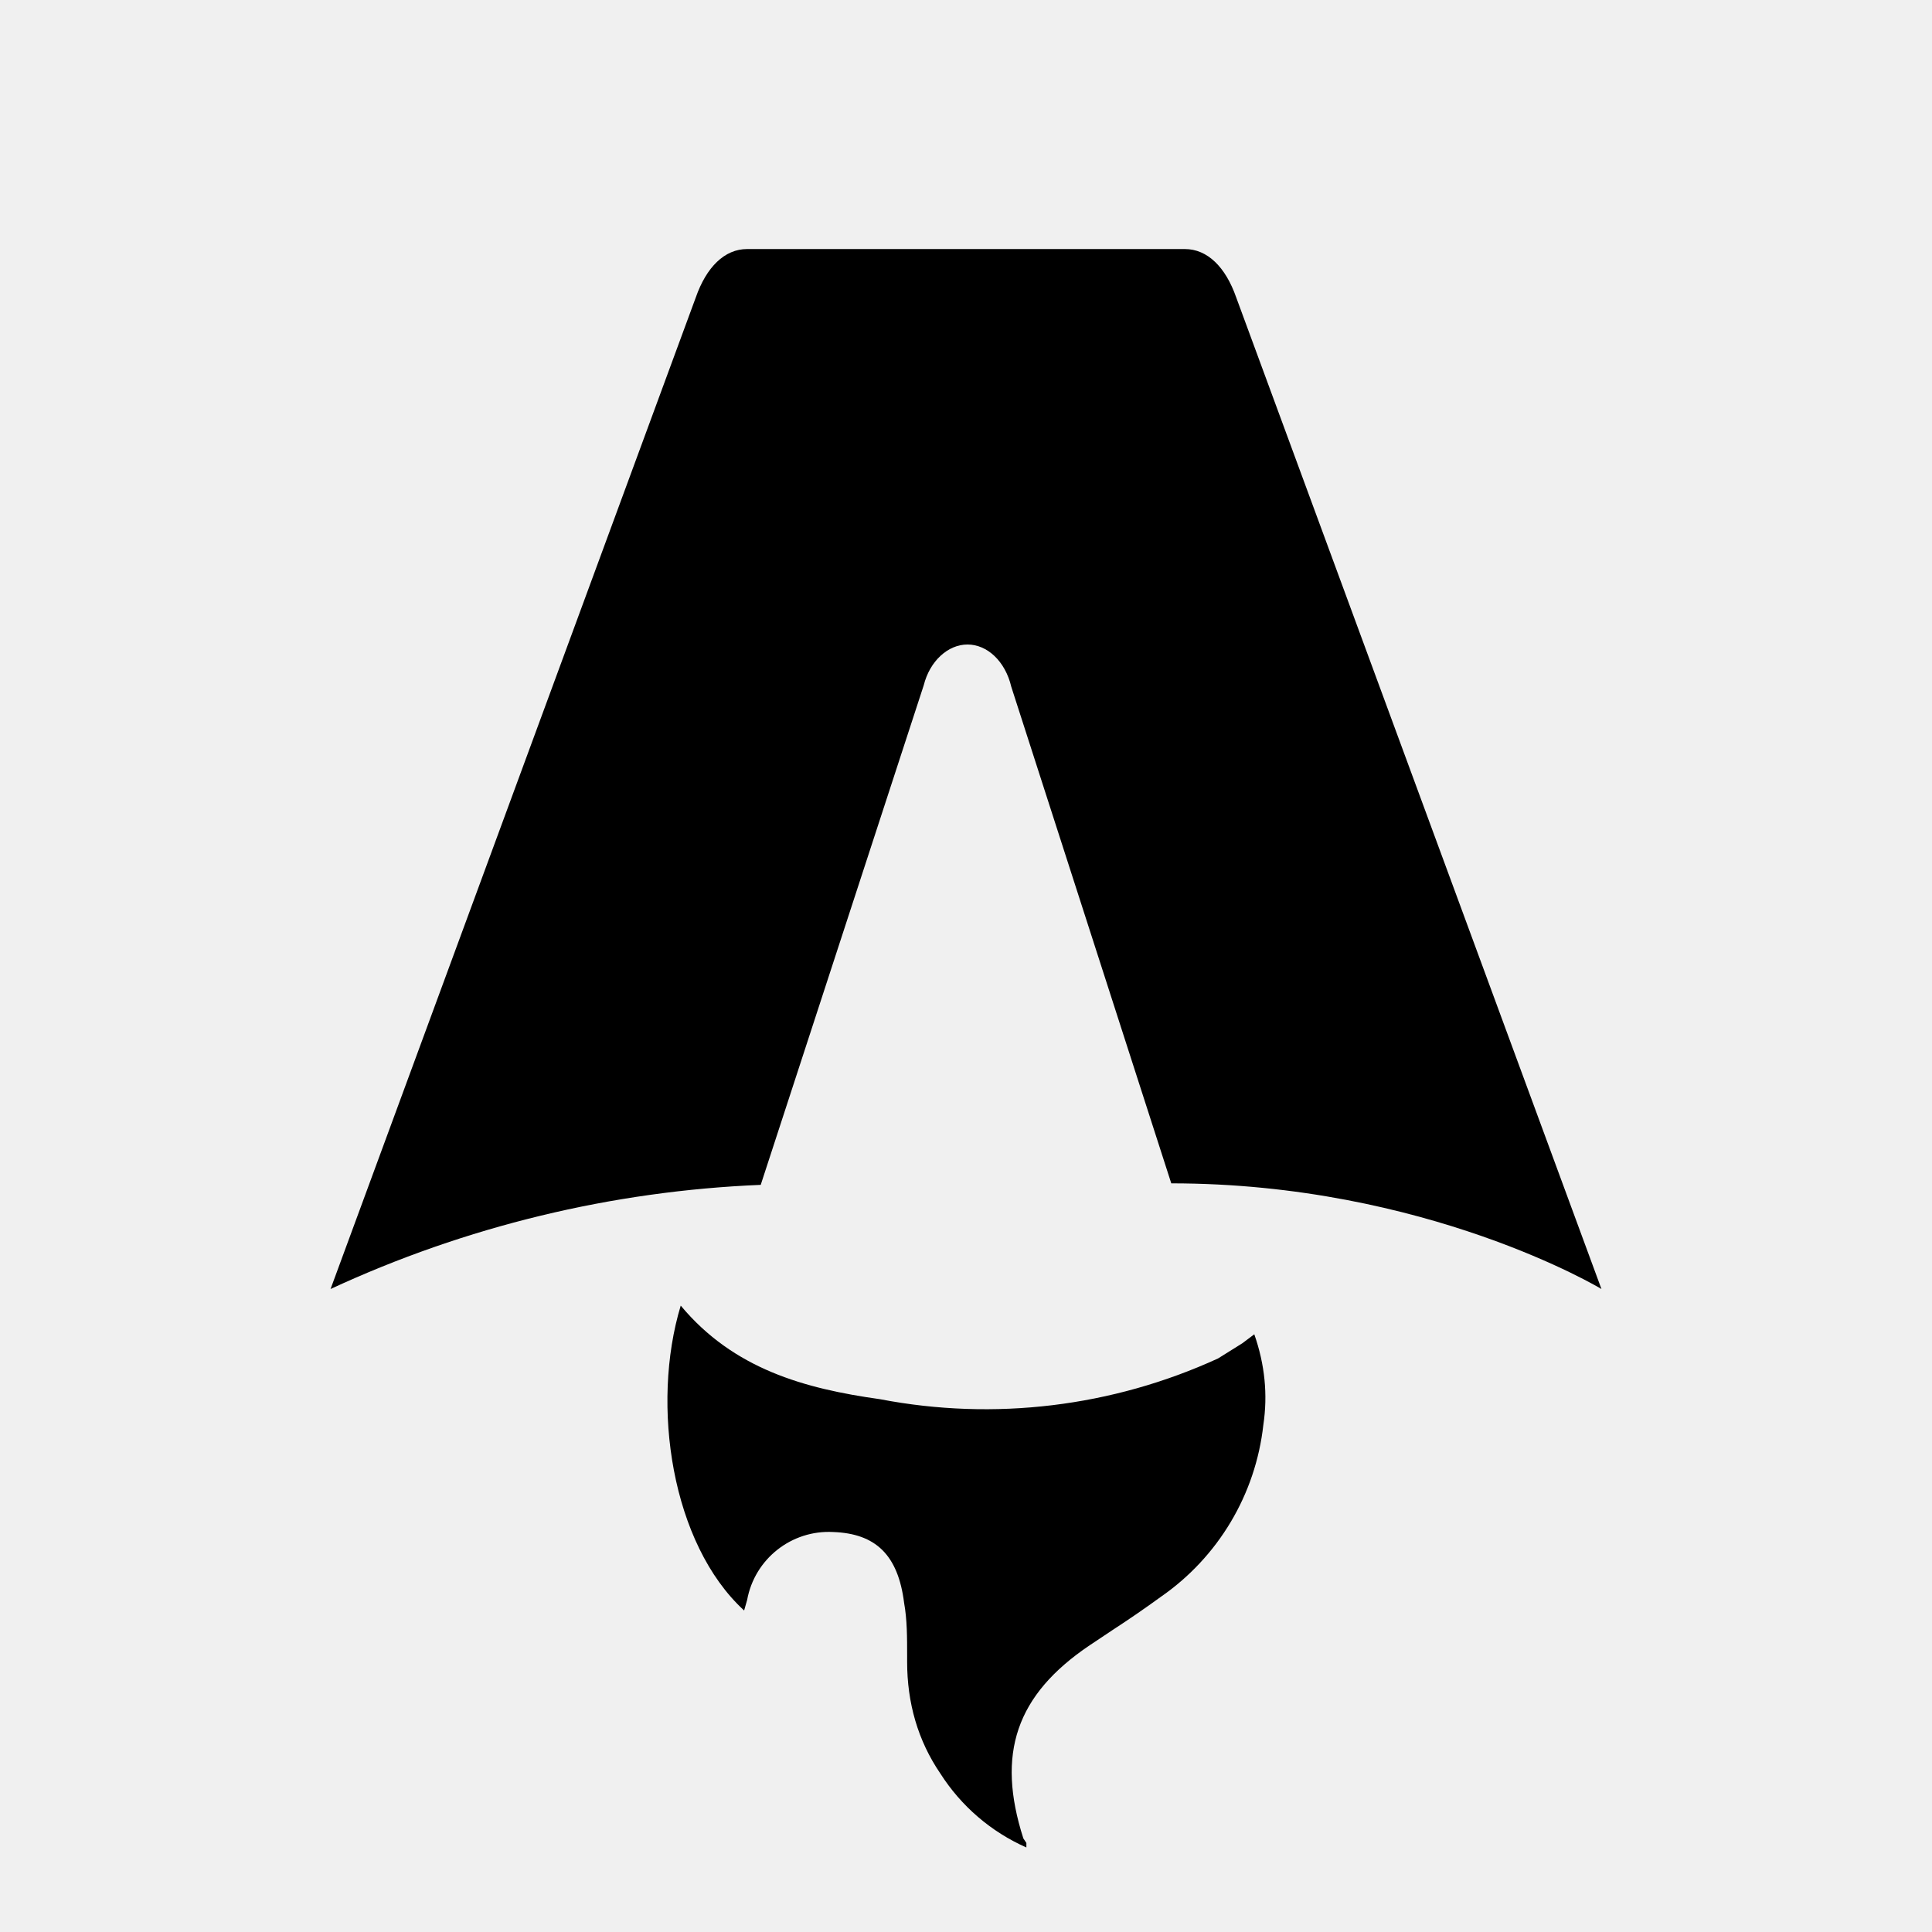
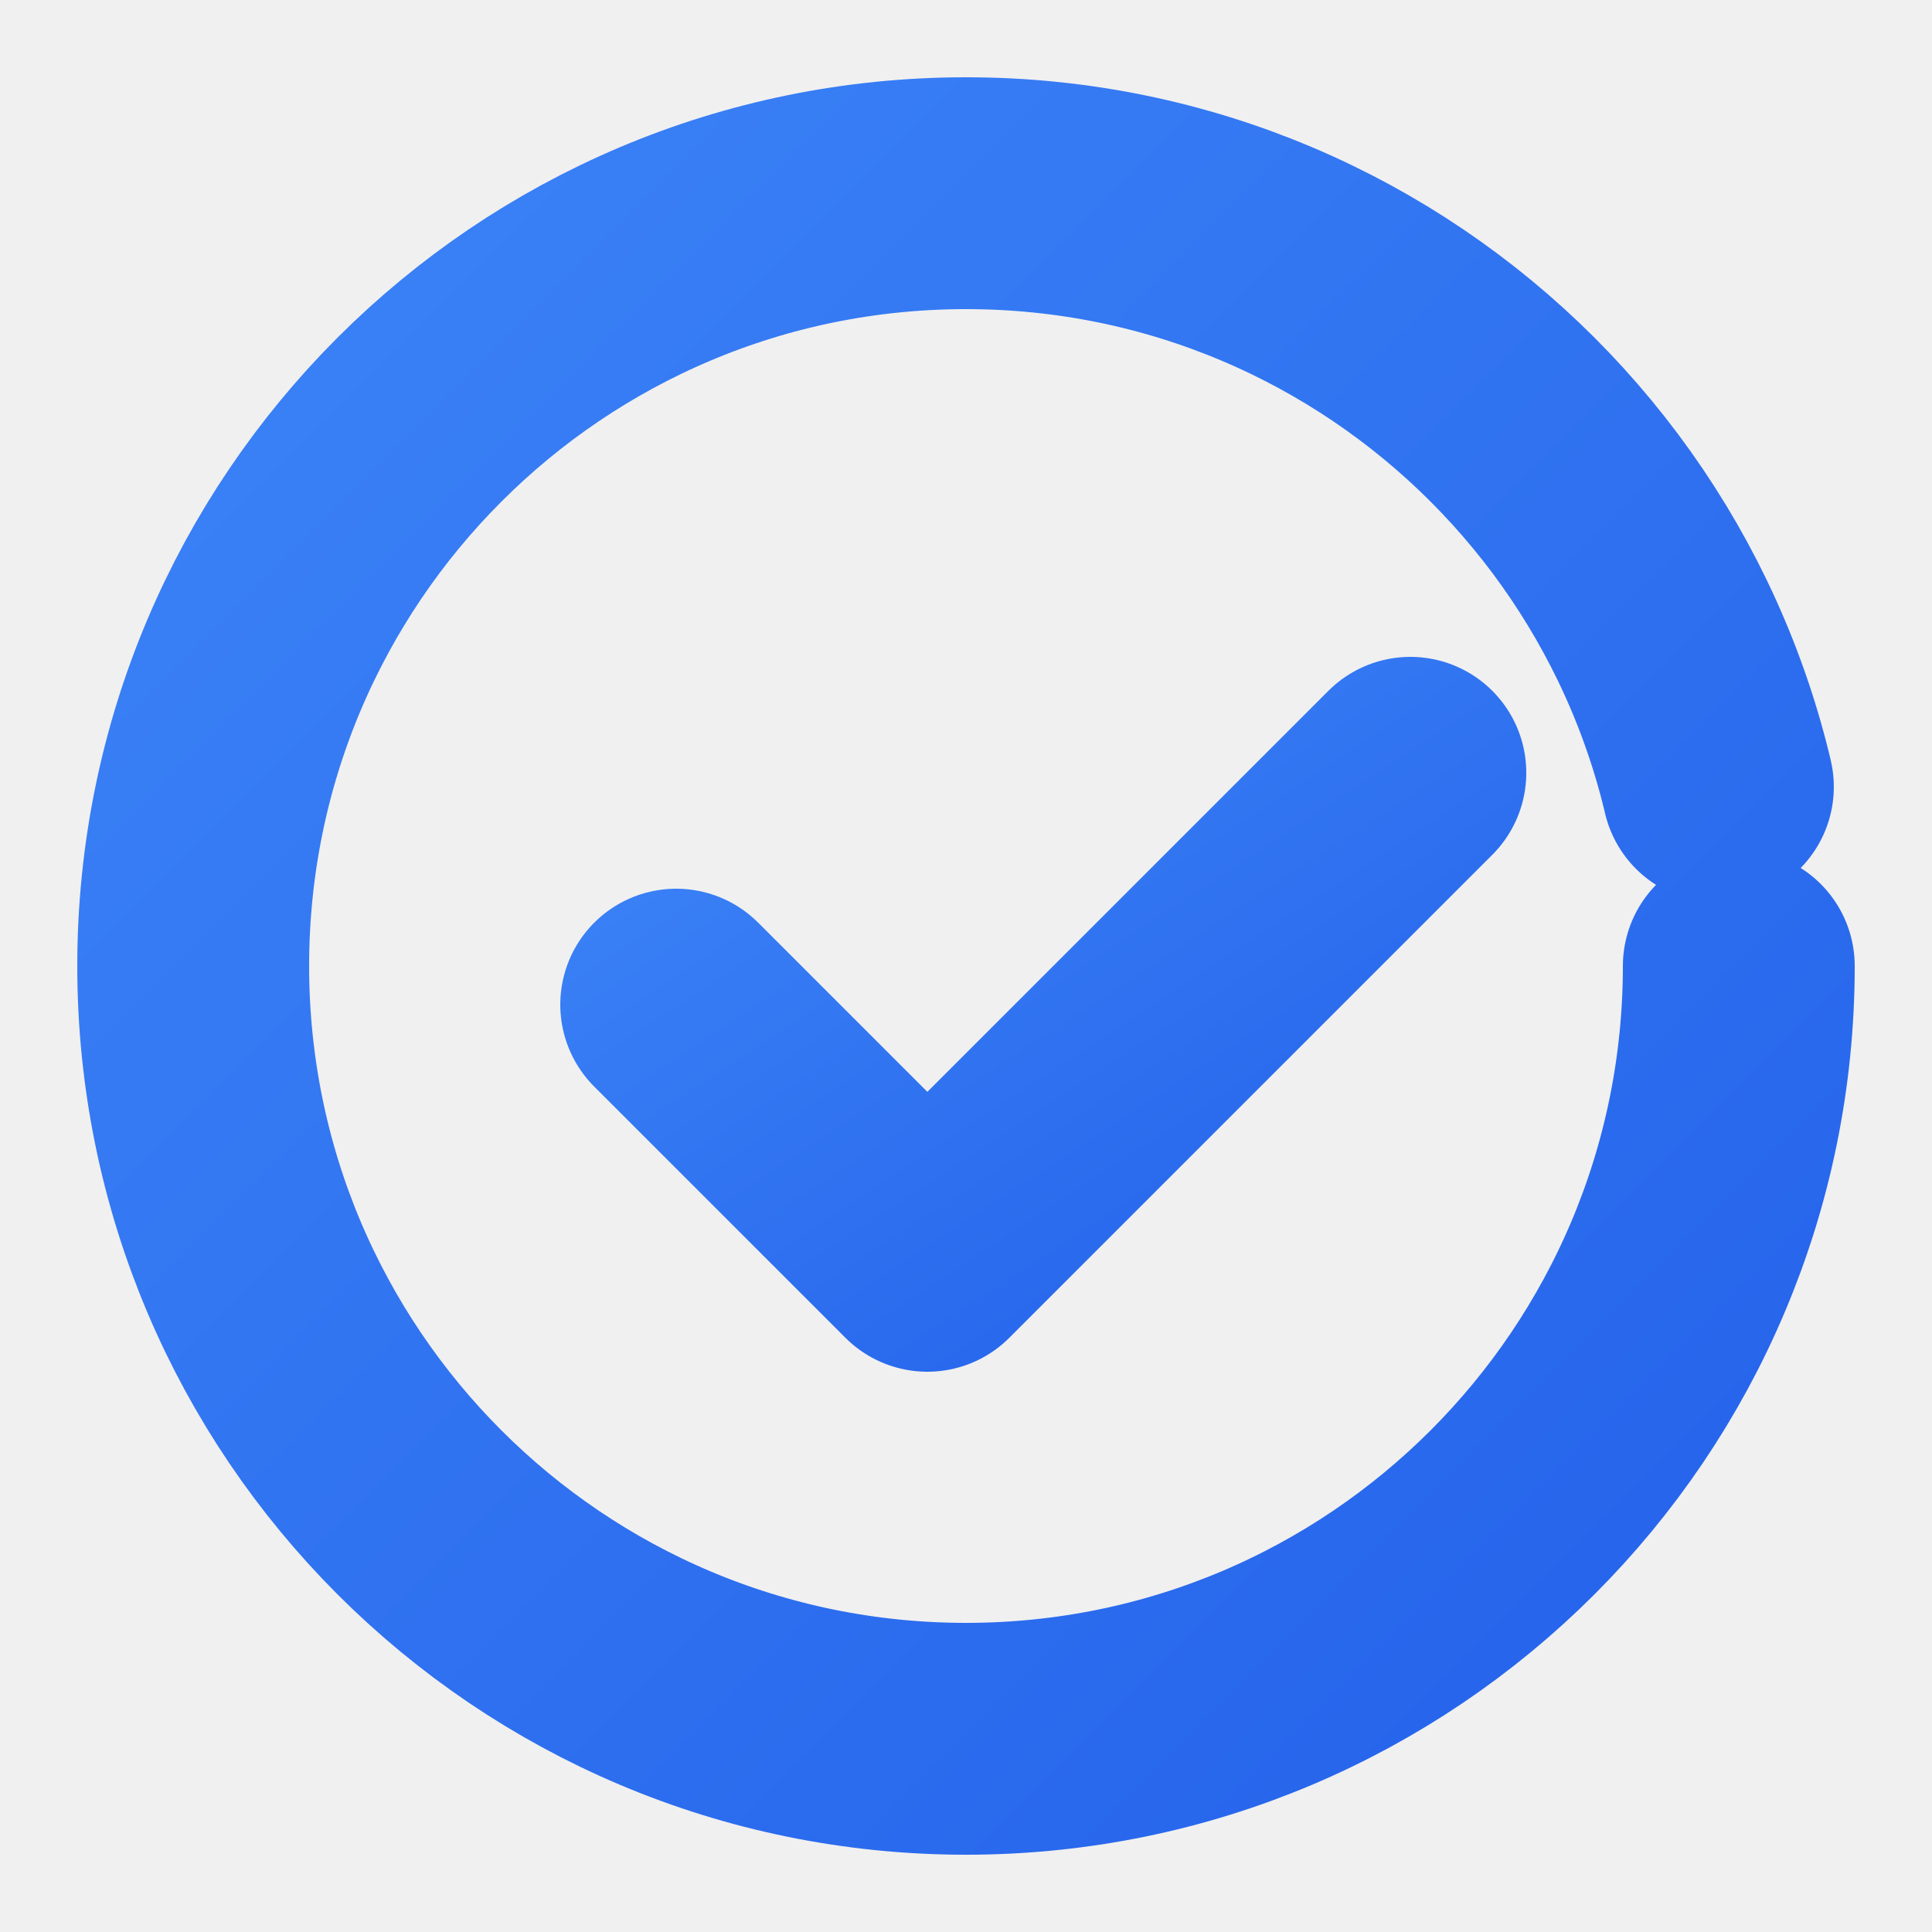
- <svg xmlns="http://www.w3.org/2000/svg" fill="none" viewBox="0 0 128 128">
-   <path d="M50.4 78.5a75.1 75.1 0 0 0-28.5 6.9l24.2-65.7c.7-2 1.9-3.2 3.4-3.2h29c1.5 0 2.7 1.2 3.4 3.2l24.2 65.7s-11.6-7-28.5-7L67 45.5c-.4-1.7-1.6-2.8-2.9-2.8-1.3 0-2.5 1.1-2.9 2.7L50.4 78.5Zm-1.1 28.2Zm-4.2-20.2c-2 6.6-.6 15.8 4.2 20.2a17.5 17.5 0 0 1 .2-.7 5.5 5.5 0 0 1 5.7-4.5c2.8.1 4.3 1.5 4.7 4.7.2 1.1.2 2.3.2 3.5v.4c0 2.7.7 5.2 2.2 7.4a13 13 0 0 0 5.7 4.9v-.3l-.2-.3c-1.8-5.6-.5-9.5 4.4-12.8l1.5-1a73 73 0 0 0 3.2-2.2 16 16 0 0 0 6.8-11.4c.3-2 .1-4-.6-6l-.8.6-1.6 1a37 37 0 0 1-22.4 2.7c-5-.7-9.7-2-13.2-6.2Z" />
-   <style>
-         path { fill: #000; }
-         @media (prefers-color-scheme: dark) {
-             path { fill: #FFF; }
-         }
-     </style>
+ <svg xmlns="http://www.w3.org/2000/svg" viewBox="0 0 100 100" role="img" aria-label="ClockIn favicon">
+   <defs>
+     <linearGradient id="blueGradient" x1="0%" y1="0%" x2="100%" y2="100%">
+       <stop offset="0%" style="stop-color:#3b82f6;stop-opacity:1" />
+       <stop offset="100%" style="stop-color:#2563eb;stop-opacity:1" />
+     </linearGradient>
+   </defs>
+   <circle cx="50" cy="50" r="40" fill="none" stroke="url(#blueGradient)" stroke-width="12" stroke-linecap="round" stroke-dasharray="252 42" stroke-dashoffset="10" />
+   <path d="M35 52 L48 65 L73 40" fill="none" stroke="url(#blueGradient)" stroke-width="12" stroke-linecap="round" stroke-linejoin="round" />
</svg>
